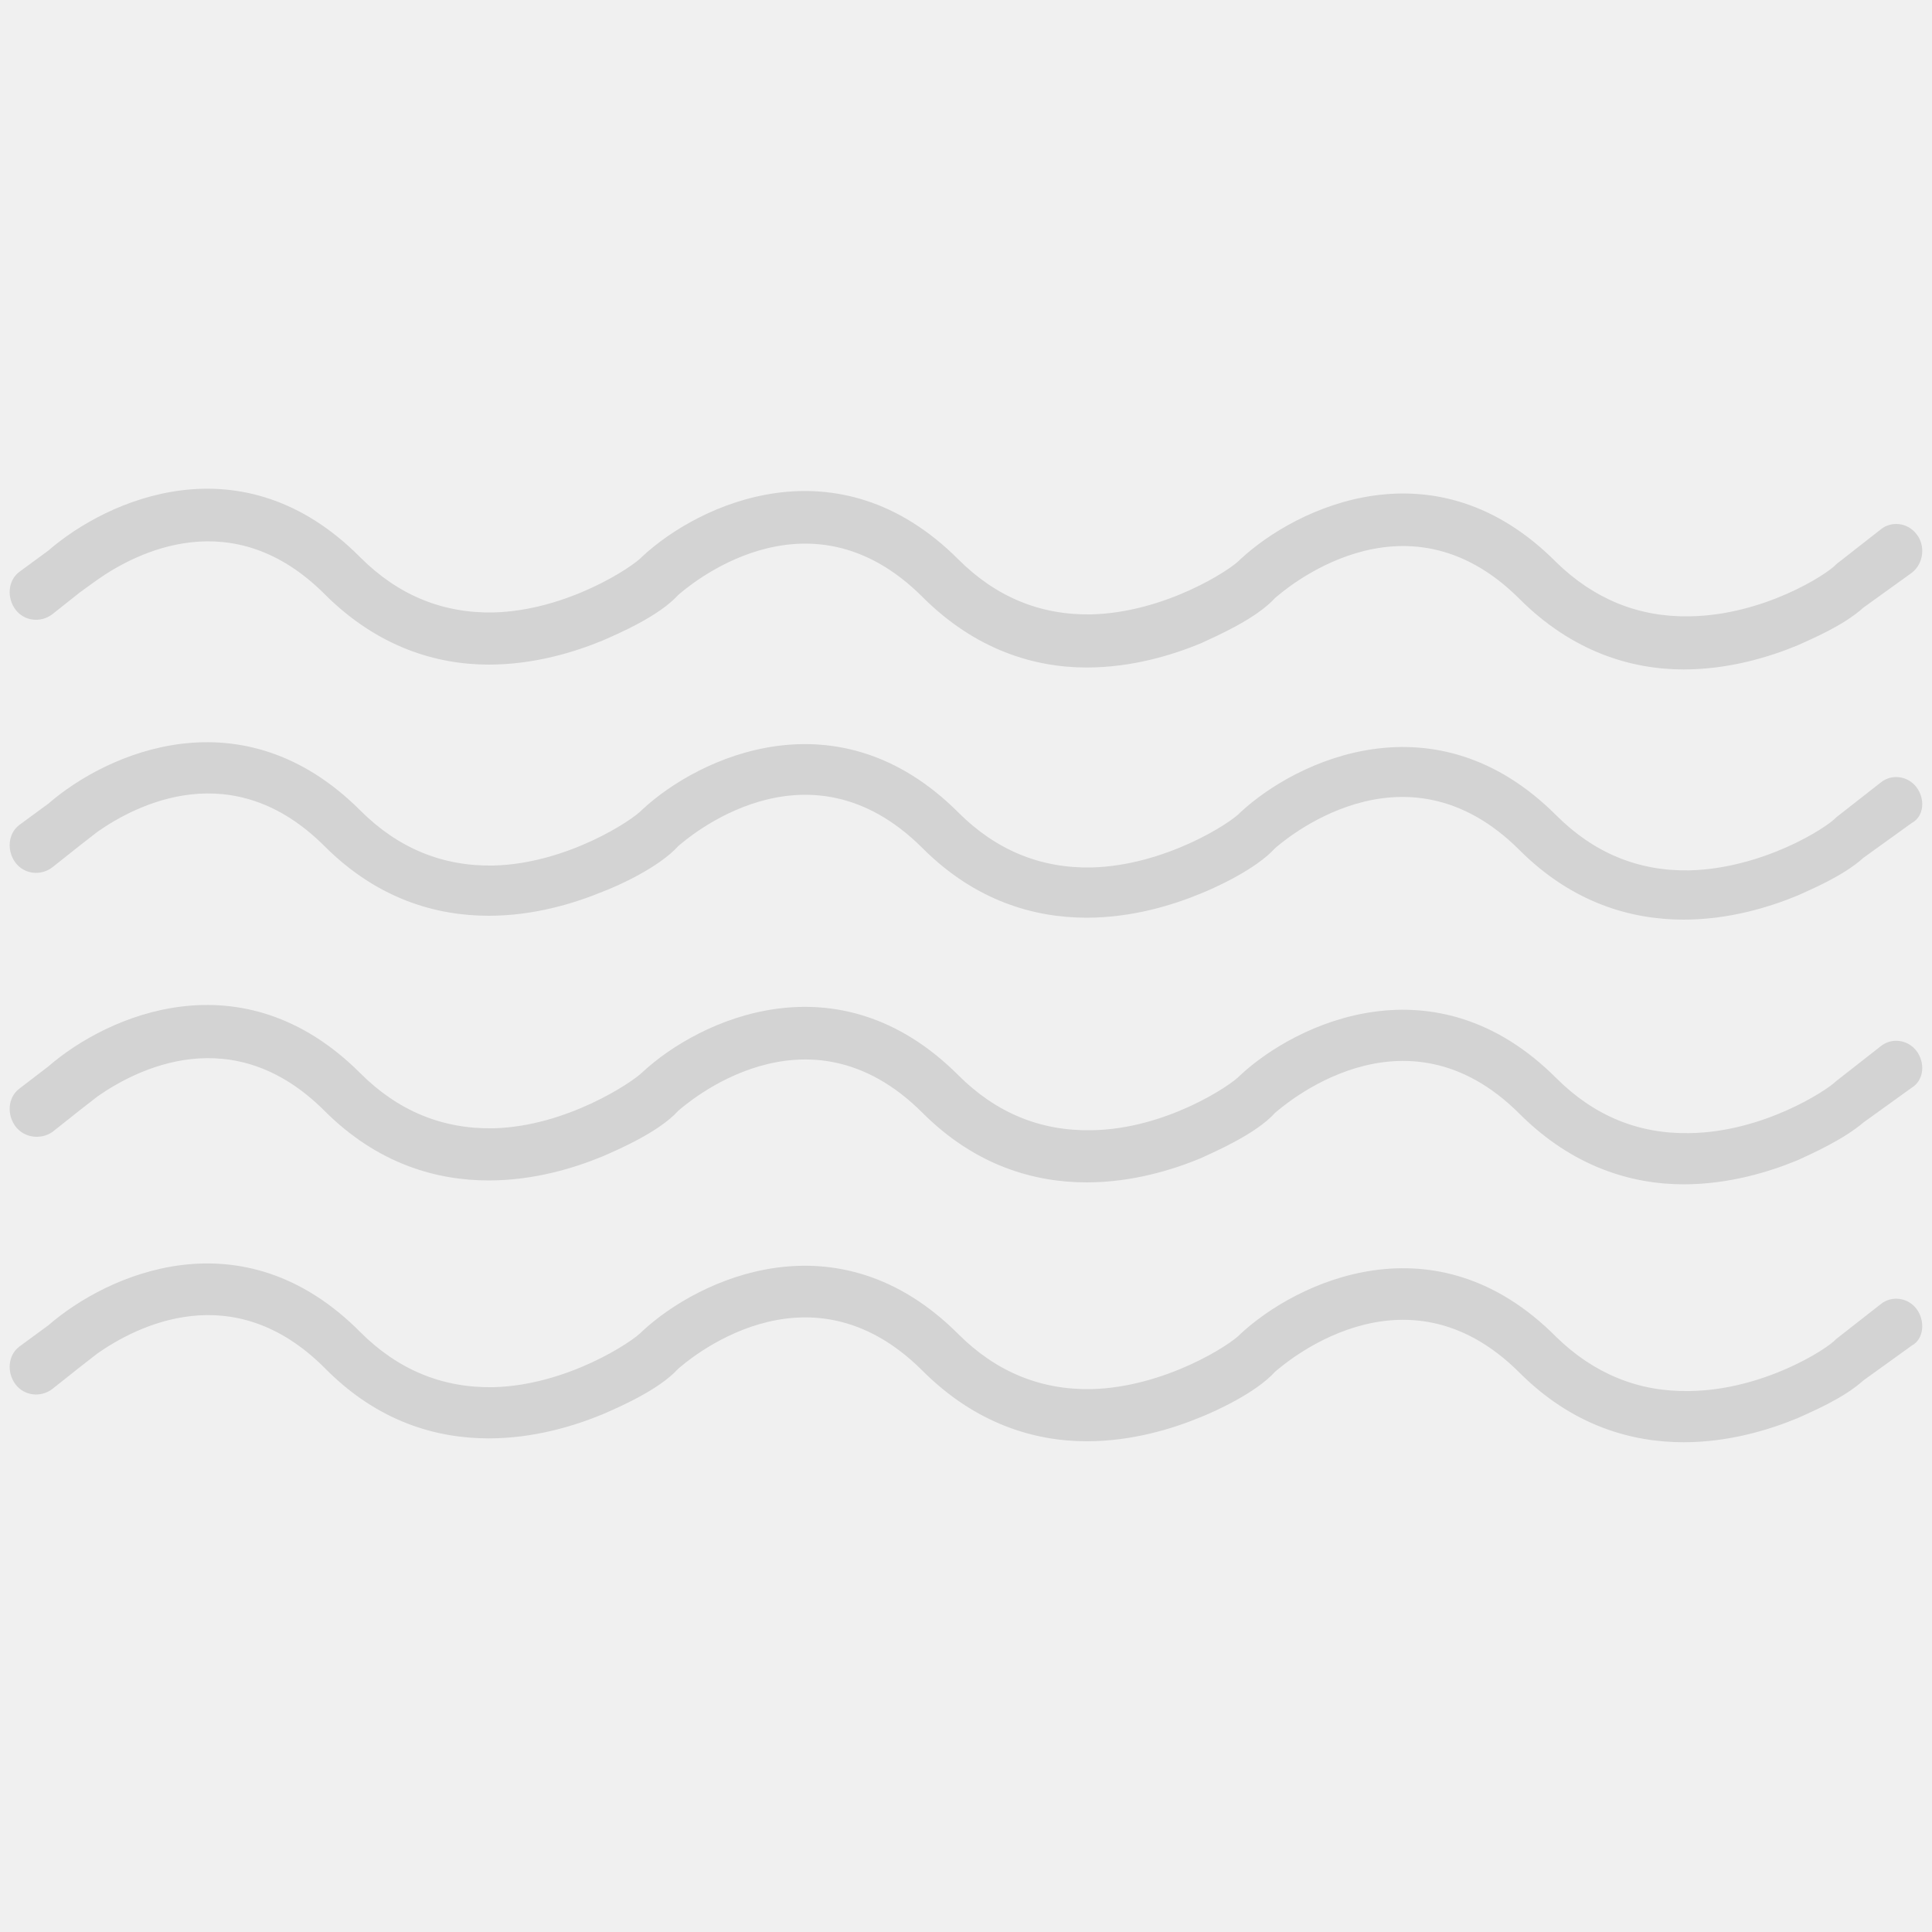
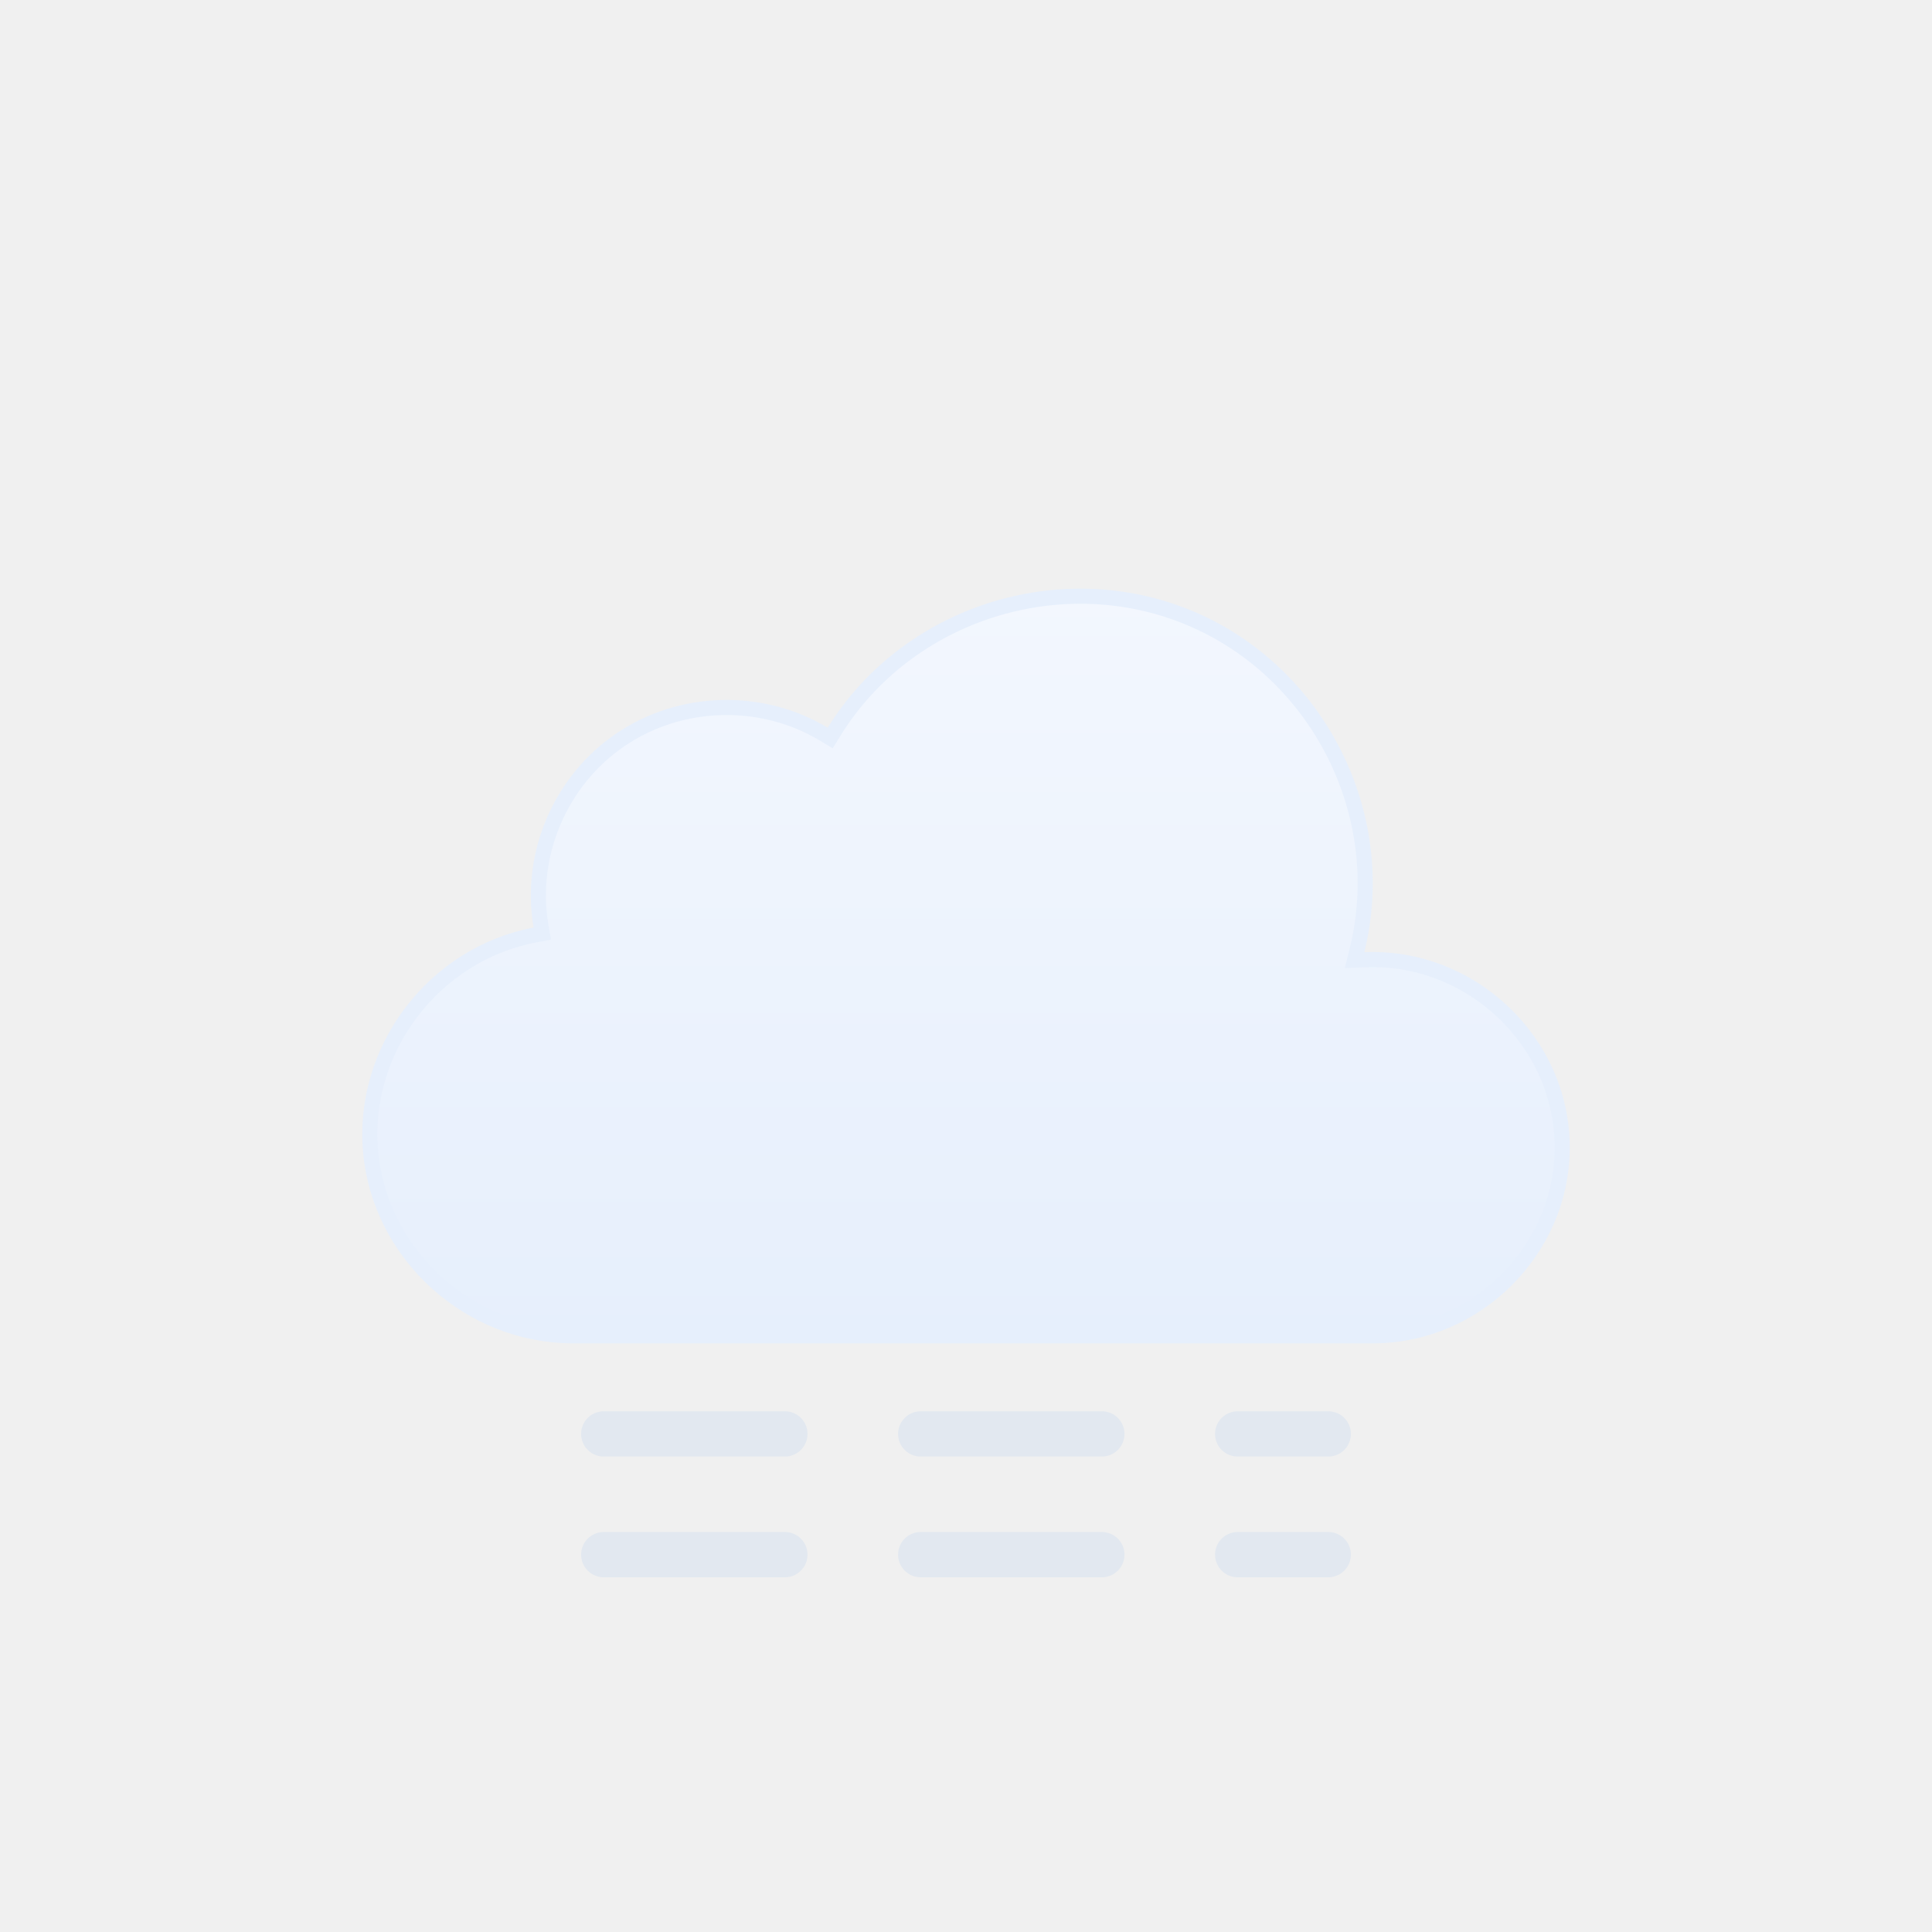
- <svg xmlns="http://www.w3.org/2000/svg" version="1.1" x="0px" y="0px" viewBox="0 0 200 200" enable-background="new 0 0 200 200" xml:space="preserve">
-   <g id="sun">
- </g>
-   <g id="clear-night">
- </g>
-   <g id="mostly-sunny">
- </g>
-   <g id="mostly-clear-night">
- </g>
-   <g id="fog">
-     <g>
-       <path fill="#D3D3D3" d="M198.4,55.3c-0.9-1.2-2.6-1.4-3.7-0.5l-4.6,3.6c0,0,0,0,0,0c-1,1.1-7.6,5.3-15.2,5.4    c-5.3,0.1-9.9-1.8-13.8-5.6c-12.5-12.6-26.9-5.7-32.7-0.3l0,0c0,0,0,0,0,0c-1,1.1-7.8,5.5-15.4,5.7c-5.3,0.1-9.9-1.8-13.8-5.7    c-12.5-12.5-26.9-5.7-32.7-0.3c0,0,0,0,0,0c-1,1.1-7.8,5.6-15.4,5.8c-5.3,0.1-9.9-1.8-13.8-5.7c-12.2-12.3-26.2-6-32.3-0.7L2,59.2    c-1.2,0.9-1.3,2.7-0.4,3.9c0.9,1.2,2.6,1.4,3.8,0.5l2.9-2.3v0c0,0,0,0,0,0l1.8-1.3v0c4-2.8,14-8,23.5,1.5c5.5,5.5,11.6,7.3,17,7.3    c4.7,0,8.9-1.3,11.8-2.5c1.6-0.7,5.8-2.5,7.8-4.7c0.7-0.6,13.3-11.8,25.3,0.2c5.5,5.5,11.6,7.3,17,7.3c4.7,0,8.9-1.3,11.8-2.5    c1.5-0.7,5.7-2.5,7.7-4.7l0,0c0.6-0.5,13.3-11.9,25.3,0.1c5.5,5.5,11.6,7.3,17,7.3c4.7,0,8.9-1.3,11.8-2.5c1.3-0.6,4.7-2,6.8-3.9    l5-3.6C199.2,58.3,199.3,56.4,198.4,55.3z" />
-       <path fill="#D3D3D3" d="M198.4,135.5c-0.9-1.2-2.6-1.4-3.7-0.5l-4.6,3.6c0,0,0,0,0,0c-1,1.1-7.6,5.3-15.2,5.4    c-5.3,0.1-9.9-1.8-13.8-5.6c-12.5-12.6-26.9-5.7-32.7-0.3l0,0c0,0,0,0,0,0c-1,1.1-7.8,5.5-15.4,5.7c-5.3,0.1-9.9-1.8-13.8-5.7    c-12.5-12.5-26.9-5.7-32.7-0.3c0,0,0,0,0,0c-1,1.1-7.8,5.6-15.4,5.8c-5.3,0.1-9.9-1.8-13.8-5.7c-12.2-12.3-26.2-6-32.3-0.7    L2,139.4c-1.2,0.9-1.3,2.7-0.4,3.9c0.9,1.2,2.6,1.4,3.8,0.5l2.9-2.3l0,0c0,0,0,0,0,0l1.8-1.4v0c4-2.8,14-8,23.5,1.5    c5.5,5.6,11.6,7.3,17,7.3c4.7,0,8.9-1.3,11.8-2.5c1.6-0.7,5.8-2.5,7.8-4.7c0.7-0.6,13.3-11.8,25.3,0.2c5.5,5.5,11.6,7.3,17,7.3    c4.7,0,8.9-1.3,11.8-2.5c1.5-0.6,5.7-2.5,7.7-4.7l0,0c0.6-0.5,13.3-11.9,25.3,0.1c5.5,5.5,11.6,7.2,17,7.2c4.7,0,8.9-1.3,11.8-2.5    c1.3-0.6,4.7-2,6.8-3.9l5-3.6C199.2,138.6,199.3,136.7,198.4,135.5z" />
-       <path fill="#D3D3D3" d="M198.4,81.5c-0.9-1.2-2.6-1.4-3.7-0.5l-4.6,3.6c0,0,0,0,0,0c-1,1.1-7.6,5.3-15.2,5.5    c-5.3,0.1-9.9-1.8-13.8-5.7c-12.5-12.5-26.9-5.7-32.7-0.3h0c0,0,0,0,0,0c-1,1.1-7.8,5.5-15.4,5.7c-5.3,0.1-9.9-1.8-13.8-5.7    c-12.5-12.5-26.9-5.7-32.7-0.3c0,0,0,0,0,0c-1,1.1-7.8,5.6-15.4,5.8c-5.3,0.1-9.9-1.8-13.8-5.7c-12.2-12.2-26.2-6-32.3-0.7L2,85.4    c-1.2,0.9-1.3,2.7-0.4,3.9c0.9,1.2,2.6,1.4,3.8,0.5l2.9-2.3l0,0c0,0,0,0,0,0l1.8-1.4v0c4-2.8,14-8,23.5,1.5    c5.5,5.5,11.6,7.2,17,7.2c4.7,0,8.9-1.3,11.8-2.5c1.6-0.6,5.8-2.5,7.8-4.7c0.7-0.6,13.3-11.8,25.3,0.2c5.5,5.5,11.6,7.2,17,7.2    c4.7,0,8.9-1.3,11.8-2.5c1.5-0.6,5.7-2.5,7.7-4.7l0,0c0.6-0.5,13.3-11.8,25.3,0.2c5.5,5.5,11.6,7.2,17,7.2c4.7,0,8.9-1.3,11.8-2.5    c1.3-0.6,4.7-2,6.8-3.9l5-3.6C199.2,84.5,199.3,82.7,198.4,81.5z" />
-       <path fill="#D3D3D3" d="M198.4,108.8c-0.9-1.2-2.6-1.4-3.7-0.5l-4.6,3.6c0,0,0,0,0,0c-1,1-7.6,5.3-15.2,5.4    c-5.3,0.1-9.9-1.8-13.8-5.7c-12.5-12.5-26.9-5.7-32.7-0.3l0,0c0,0,0,0,0,0c-1,1.1-7.8,5.6-15.4,5.7c-5.3,0.1-9.9-1.8-13.8-5.7    c-12.5-12.5-26.9-5.7-32.7-0.3c0,0,0,0,0,0c-1,1-7.8,5.6-15.4,5.8c-5.3,0.1-9.9-1.8-13.8-5.7c-12.2-12.2-26.2-6-32.3-0.7L2,112.7    c-1.2,0.9-1.3,2.7-0.4,3.9c0.9,1.2,2.6,1.4,3.8,0.6l2.9-2.3l0,0c0,0,0,0,0,0l1.8-1.4l0,0c4-2.8,14-8,23.5,1.5    c5.5,5.5,11.6,7.2,17,7.2c4.7,0,8.9-1.3,11.8-2.5c1.6-0.7,5.8-2.5,7.8-4.7c0.7-0.6,13.3-11.8,25.3,0.2c5.5,5.5,11.6,7.2,17,7.2    c4.7,0,8.9-1.3,11.8-2.5c1.5-0.7,5.7-2.5,7.7-4.7l0,0c0.6-0.5,13.3-11.9,25.3,0.1c5.5,5.5,11.6,7.3,17,7.3c4.7,0,8.9-1.3,11.8-2.5    c1.3-0.6,4.7-2.1,6.8-3.9l5-3.6C199.2,111.8,199.3,110,198.4,108.8z" />
+ <svg xmlns="http://www.w3.org/2000/svg" viewBox="0 0 128 128" fill="none">
+   <g id="haze" clip-path="url(#clip0_1858_9516)">
+     <g id="Sky">
+       <g id="Clouds">
+         <g id="Cloud">
+           <path id="Cloud_2" d="M55.263 48.475C60.123 40.611 70.298 37.38 78.815 40.943C87.322 44.502 92.138 54.003 89.903 62.965L89.742 63.614L90.411 63.585C97.421 63.279 103.5 68.992 103.5 76.028C103.5 82.84 97.772 88.5 90.977 88.5H37.954C31.128 88.502 25.203 83.171 24.559 76.36C23.916 69.552 28.737 63.212 35.443 61.945L35.926 61.853L35.843 61.369C35.026 56.624 37.126 51.717 41.105 49.013C45.095 46.301 50.446 46.154 54.58 48.64L55.003 48.895L55.263 48.475Z" fill="url(#paint0_linear_1858_9516)" stroke="#E6EFFC" stroke-miterlimit="10" />
+         </g>
+         <animateTransform attributeName="transform" type="translate" values="0 0;0 -3;0 0" dur="3s" begin="0s" repeatCount="indefinite" calcMode="spline" keySplines=".42 0 .58 1; .42 0 .58 1" />
+       </g>
+     </g>
+     <g id="Precipitation">
+       <path id="Line 2" d="M40 95H88" stroke="#E2E8F0" stroke-width="3" stroke-miterlimit="10" stroke-linecap="round" stroke-dasharray="12 9">
+         <animateTransform attributeName="transform" type="translate" values="0 0;3 0;0 0" dur="3s" begin="0s" repeatCount="indefinite" calcMode="spline" keySplines=".42 0 .58 1; .42 0 .58 1" />
+       </path>
+       <path id="Line 1" d="M40 103H88" stroke="#E2E8F0" stroke-width="3" stroke-miterlimit="10" stroke-linecap="round" stroke-dasharray="12 9">
+         <animateTransform attributeName="transform" type="translate" values="0 0;3 0;0 0" dur="3s" begin="0.2s" repeatCount="indefinite" calcMode="spline" keySplines=".42 0 .58 1; .42 0 .58 1" />
+       </path>
    </g>
  </g>
-   <g id="wind">
- </g>
-   <g id="cloudy">
- </g>
-   <g id="partly-cloudy">
- </g>
-   <g id="partly-cloudy-night">
- </g>
-   <g id="mostly-cloudy">
- </g>
-   <g id="mostly-cloudy-night">
- </g>
-   <g id="default">
- </g>
-   <g id="light-rain">
- </g>
-   <g id="rain">
- </g>
-   <g id="heavy-rain">
- </g>
-   <g id="scattered-showers-night">
- </g>
-   <g id="isolated-t-storms">
- </g>
-   <g id="scattered-t-storms">
- </g>
-   <g id="scattered-t-storms-night">
- </g>
-   <g id="strong-t-storms">
- </g>
-   <g id="flurries">
- </g>
-   <g id="snow">
- </g>
-   <g id="heavy-snow">
- </g>
-   <g id="blowing-snow">
- </g>
-   <g id="scattered-snow">
- </g>
-   <g id="scattered-snow-night">
- </g>
-   <g id="freezing-drizzle">
- </g>
-   <g id="freezing-rain">
- </g>
-   <g id="wintry-mix">
- </g>
-   <g id="sleet">
- </g>
-   <g id="tornado">
- </g>
-   <g id="hurricane">
- </g>
+   <defs>
+     <linearGradient id="paint0_linear_1858_9516" x1="64.001" y1="39" x2="64.001" y2="89" gradientUnits="userSpaceOnUse">
+       <stop stop-color="#F3F7FE" />
+       <stop offset="1" stop-color="#E6EFFC" />
+     </linearGradient>
+     <clipPath id="clip0_1858_9516">
+       <rect width="128" height="128" fill="white" />
+     </clipPath>
+   </defs>
</svg>
